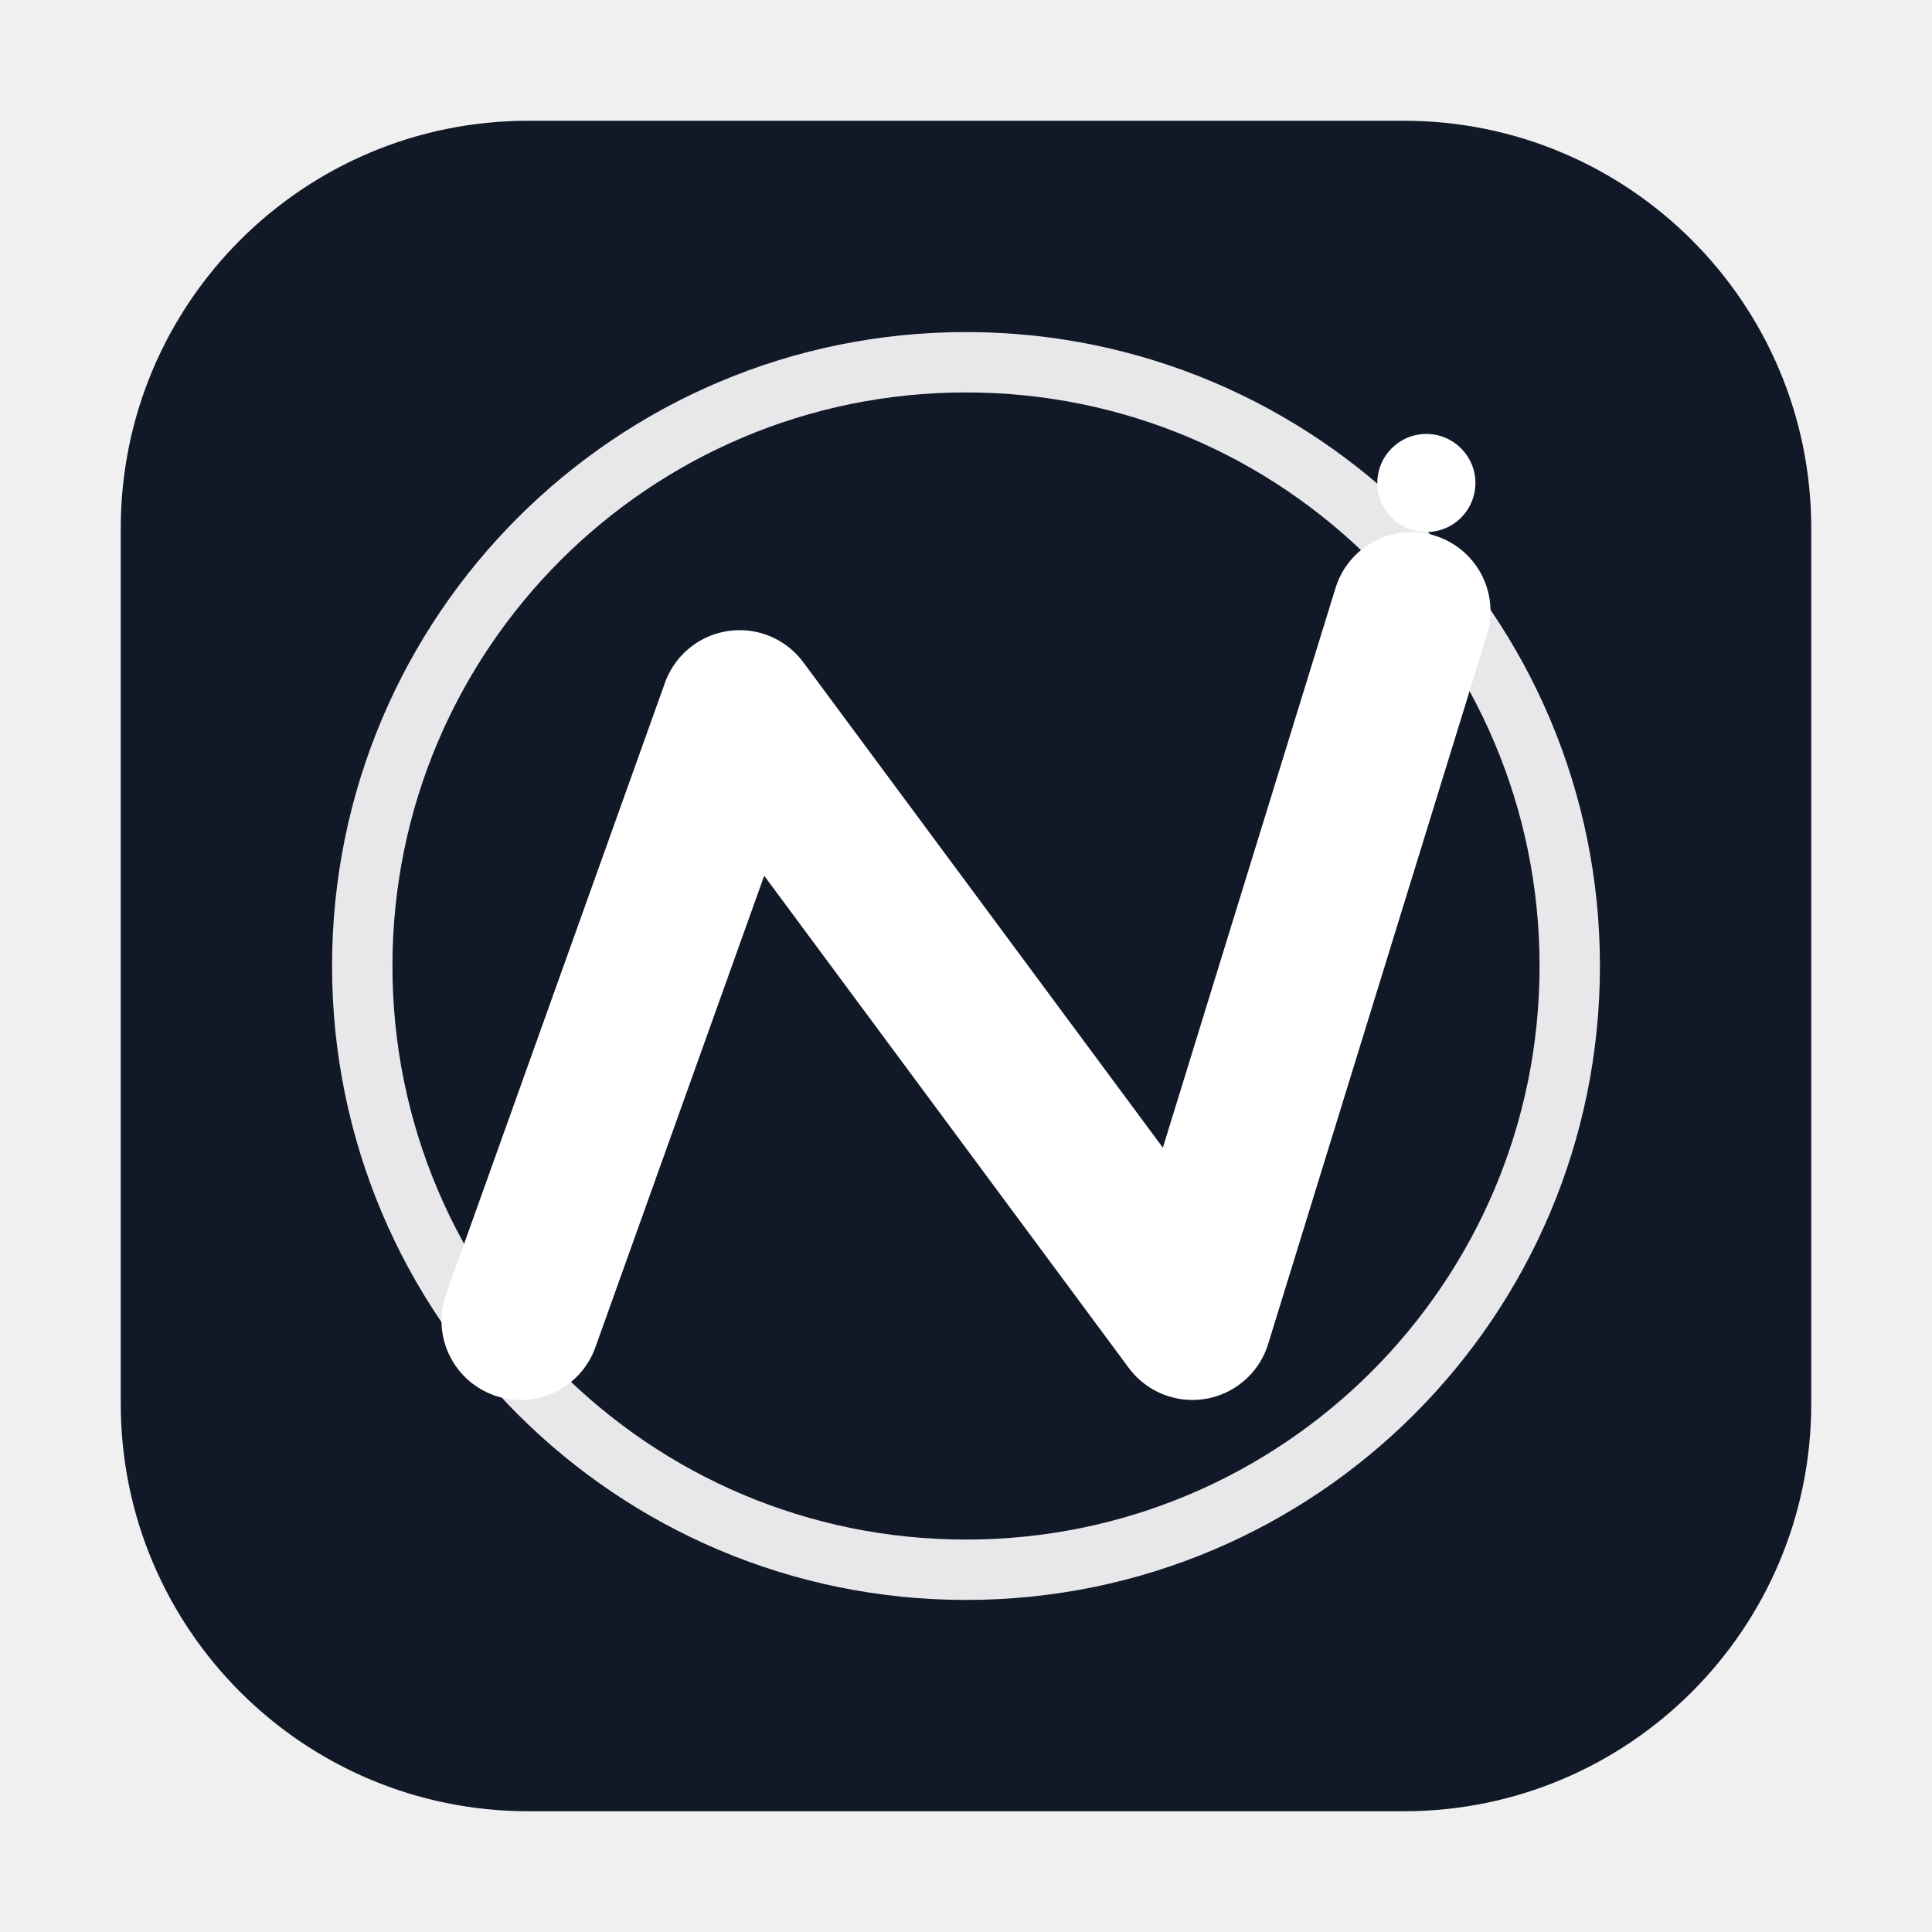
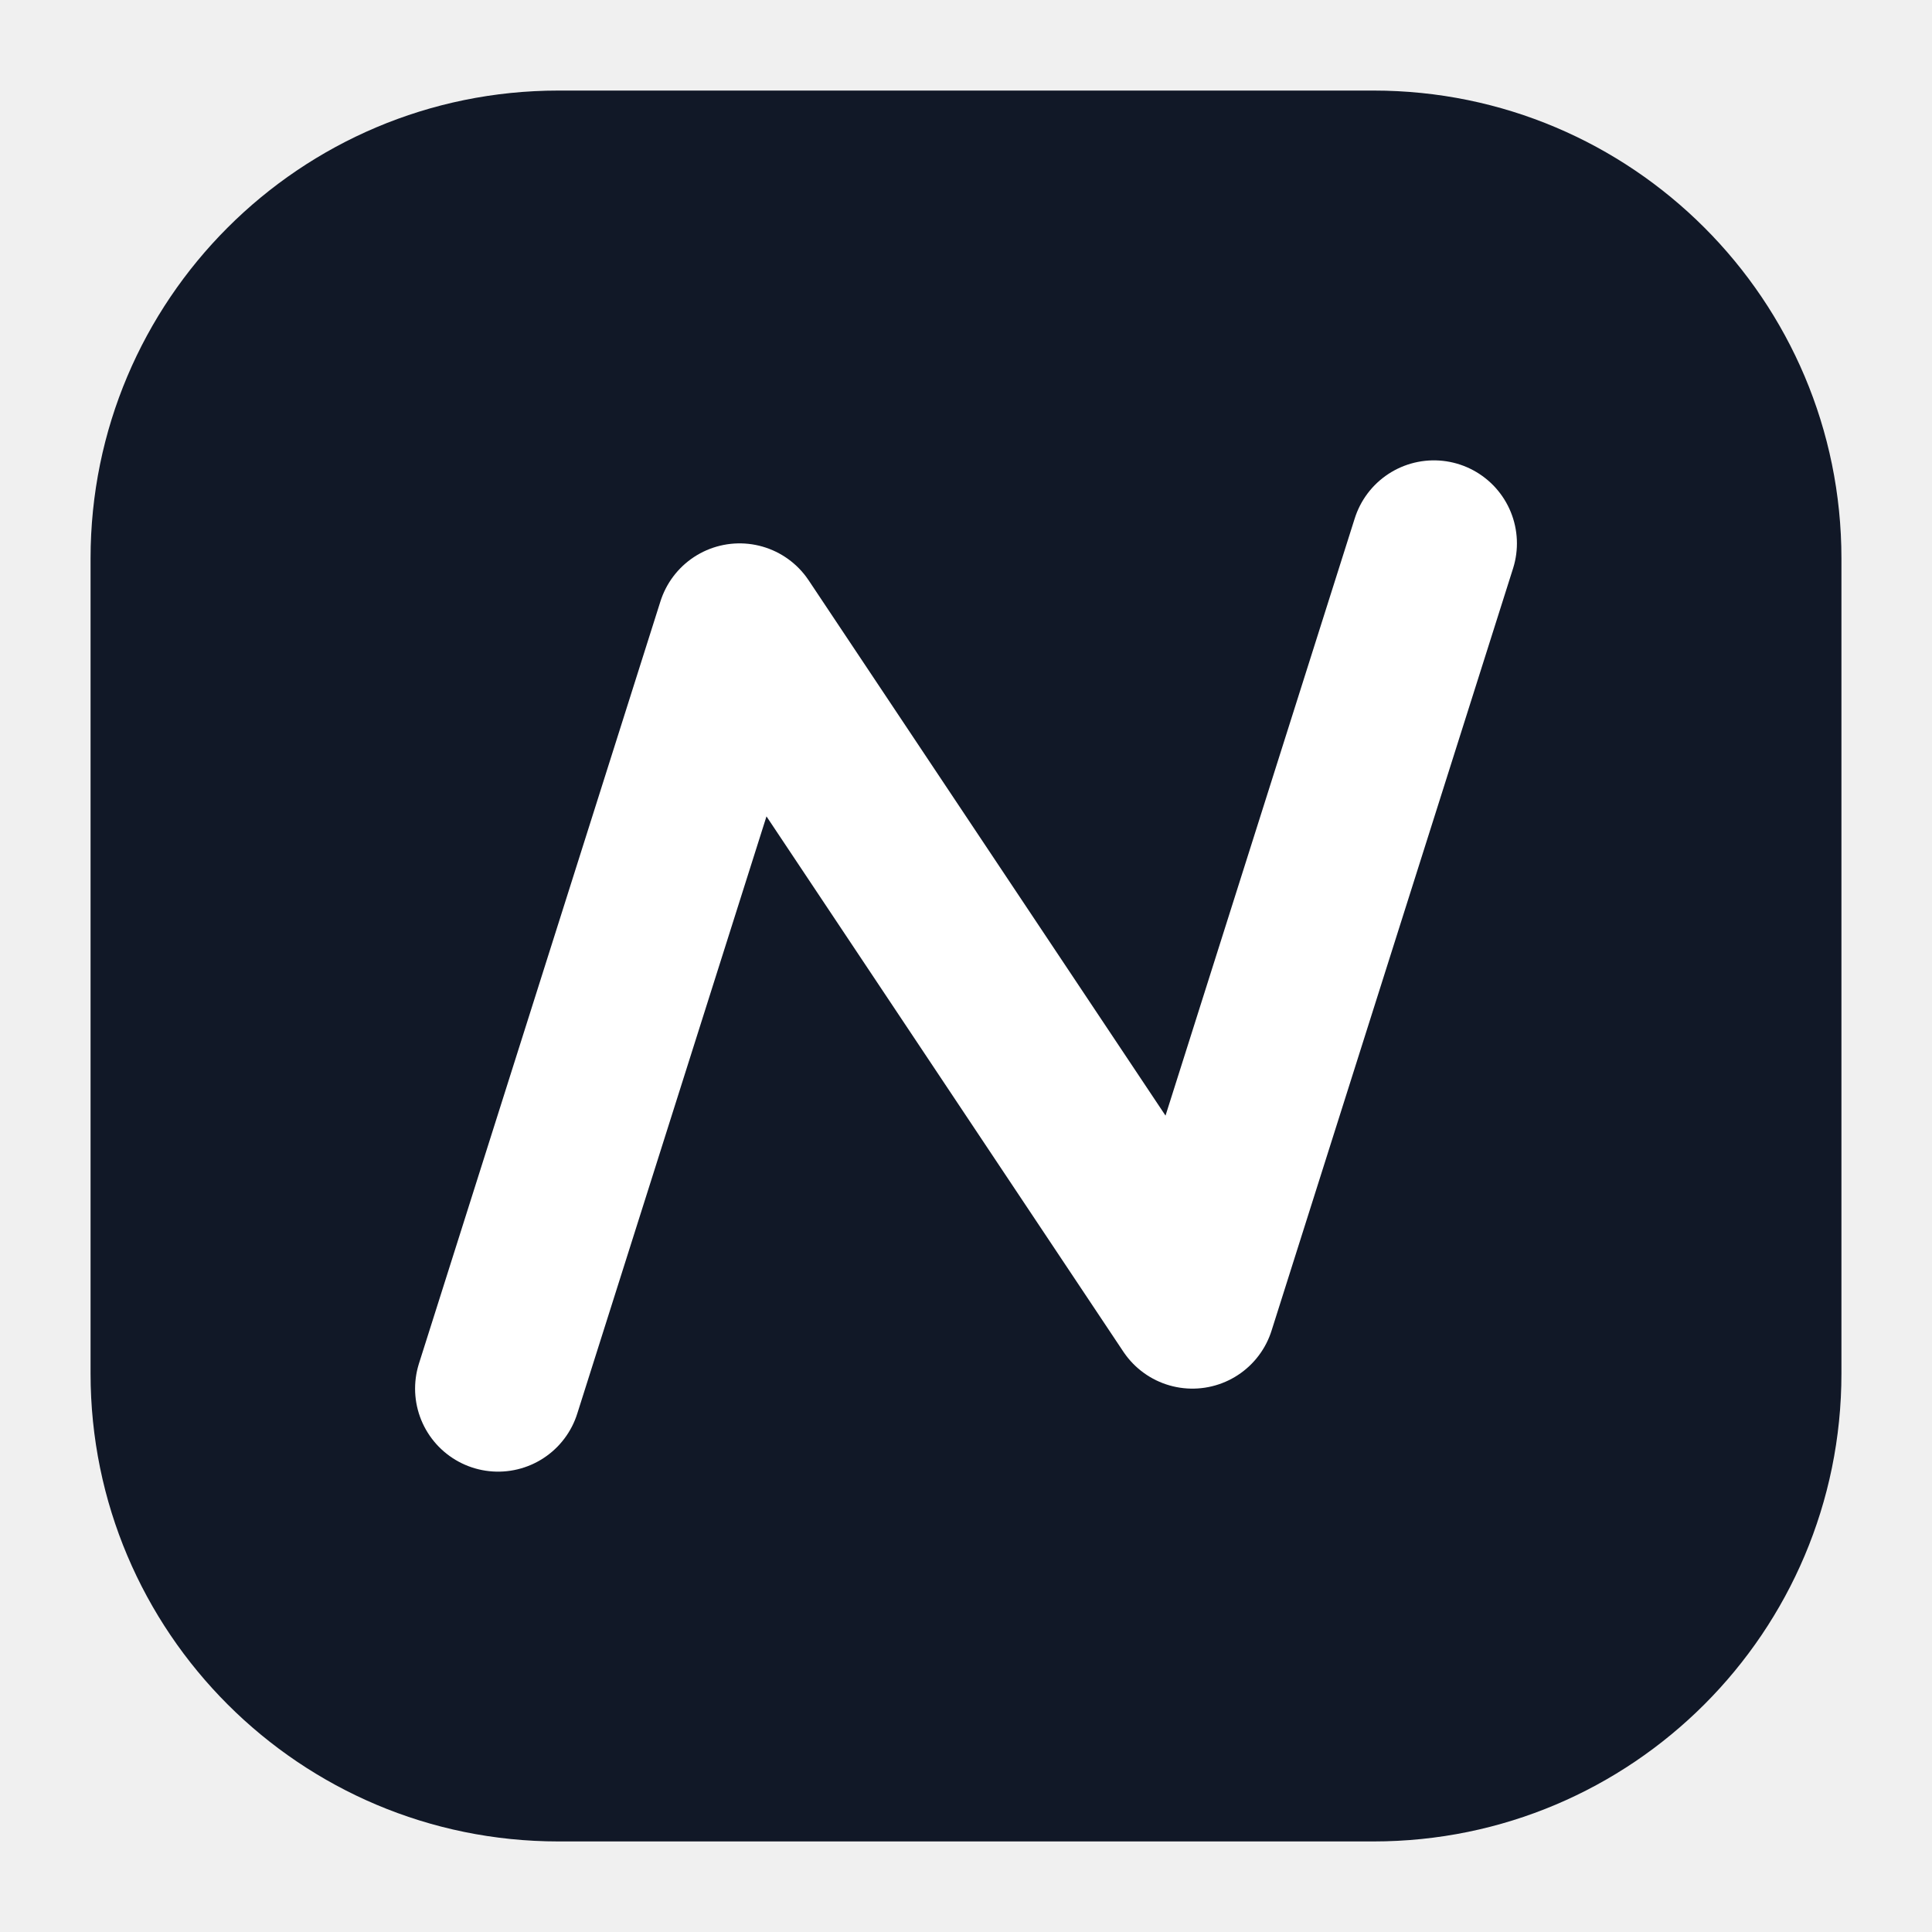
<svg xmlns="http://www.w3.org/2000/svg" viewBox="0 0 512 512">
-   <rect x="32" y="32" width="448" height="448" rx="108" fill="#111827" />
-   <circle cx="256" cy="256" r="160" fill="none" stroke="#fff" stroke-width="16" stroke-linecap="round" opacity=".9" />
-   <path d="M138 350 L196 188 L316 350 L374 162" fill="none" stroke="#fff" stroke-width="42" stroke-linecap="round" stroke-linejoin="round" />
-   <circle cx="378" cy="128" r="13" fill="#fff" />
+   <rect x="24" y="24" width="464" height="464" rx="124" fill="#111827" />
+   <path d="M132 368 L196 166 L316 346 L380 144" fill="none" stroke="#fff" stroke-width="44" stroke-linecap="round" stroke-linejoin="round" />
</svg>
